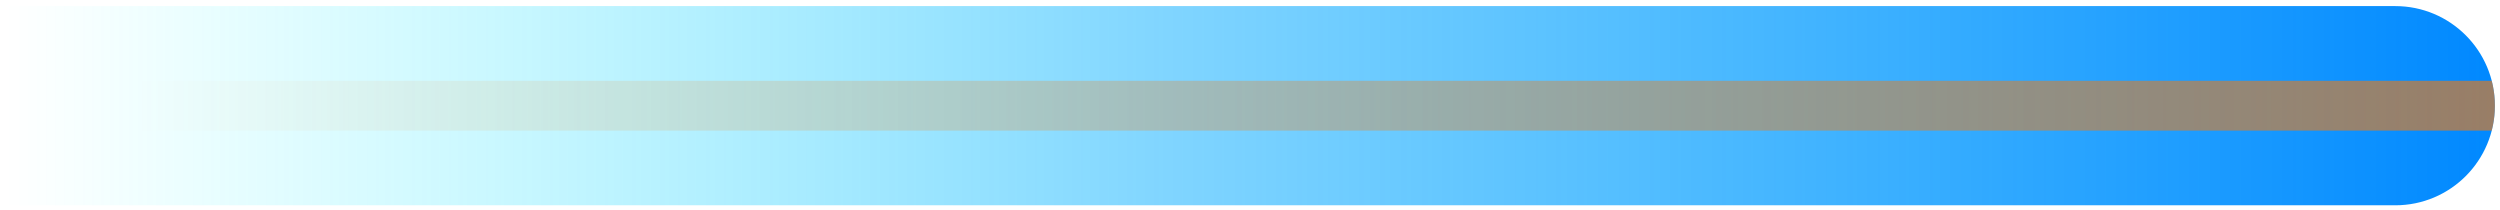
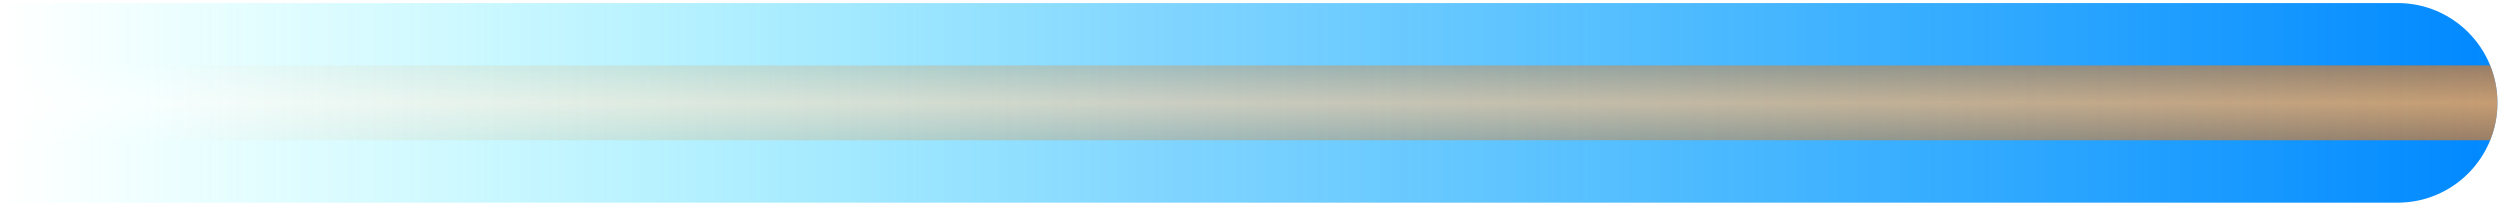
- <svg xmlns="http://www.w3.org/2000/svg" width="251" height="21" viewBox="0 0 251 21" fill="none">
-   <path d="M0.487 0.612H240.487C246.01 0.612 250.487 5.089 250.487 10.612V10.612C250.487 16.135 246.01 20.612 240.487 20.612H0.487V0.612Z" fill="url(#paint0_linear_501_13)" />
-   <path d="M0.487 8.112V13.112H250.172C250.377 12.313 250.487 11.476 250.487 10.612C250.487 9.749 250.377 8.911 250.172 8.112H0.487Z" fill="url(#paint1_linear_501_13)" />
+ <svg xmlns="http://www.w3.org/2000/svg" width="501" height="41" viewBox="0 0 501 41" fill="none">
+   <path d="M0.487 0.612H480.487C491.532 0.612 500.487 9.567 500.487 20.612V20.612C500.487 31.658 491.532 40.612 480.487 40.612H0.487V0.612Z" fill="url(#paint0_linear_504_13)" />
+   <path d="M499.033 13.112C499.971 15.428 500.487 17.96 500.487 20.612C500.487 23.265 499.971 25.796 499.033 28.112H0.487V13.112H499.033Z" fill="url(#paint1_linear_504_13)" />
+   <g style="mix-blend-mode:soft-light">
+     <path d="M0.487 28.112V13.112H499.033C499.969 15.423 500.484 17.949 500.487 20.595C500.484 23.238 499.968 25.804 499.033 28.112H0.487Z" fill="url(#paint2_linear_504_13)" />
+   </g>
  <defs>
-     <linearGradient id="paint0_linear_501_13" x1="250.487" y1="10.612" x2="0.487" y2="10.612" gradientUnits="userSpaceOnUse">
+     <linearGradient id="paint0_linear_504_13" x1="500.487" y1="20.612" x2="0.487" y2="20.612" gradientUnits="userSpaceOnUse">
      <stop stop-color="#0088FF" />
      <stop offset="0.531" stop-color="#00AAFF" stop-opacity="0.5" />
      <stop offset="1" stop-color="#00FFFF" stop-opacity="0" />
    </linearGradient>
-     <linearGradient id="paint1_linear_501_13" x1="250.487" y1="10.612" x2="0.487" y2="10.612" gradientUnits="userSpaceOnUse">
+     <linearGradient id="paint1_linear_504_13" x1="500.487" y1="20.612" x2="0.487" y2="20.612" gradientUnits="userSpaceOnUse">
      <stop stop-color="#FF7700" stop-opacity="0.6" />
      <stop offset="0.948" stop-color="#FF7700" stop-opacity="0" />
    </linearGradient>
+     <linearGradient id="paint2_linear_504_13" x1="250.487" y1="13.112" x2="250.487" y2="28.112" gradientUnits="userSpaceOnUse">
+       <stop stop-color="#FFC999" stop-opacity="0" />
+       <stop offset="0.5" stop-color="#FFC999" />
+       <stop offset="1" stop-color="#FFC999" stop-opacity="0" />
+     </linearGradient>
  </defs>
</svg>
